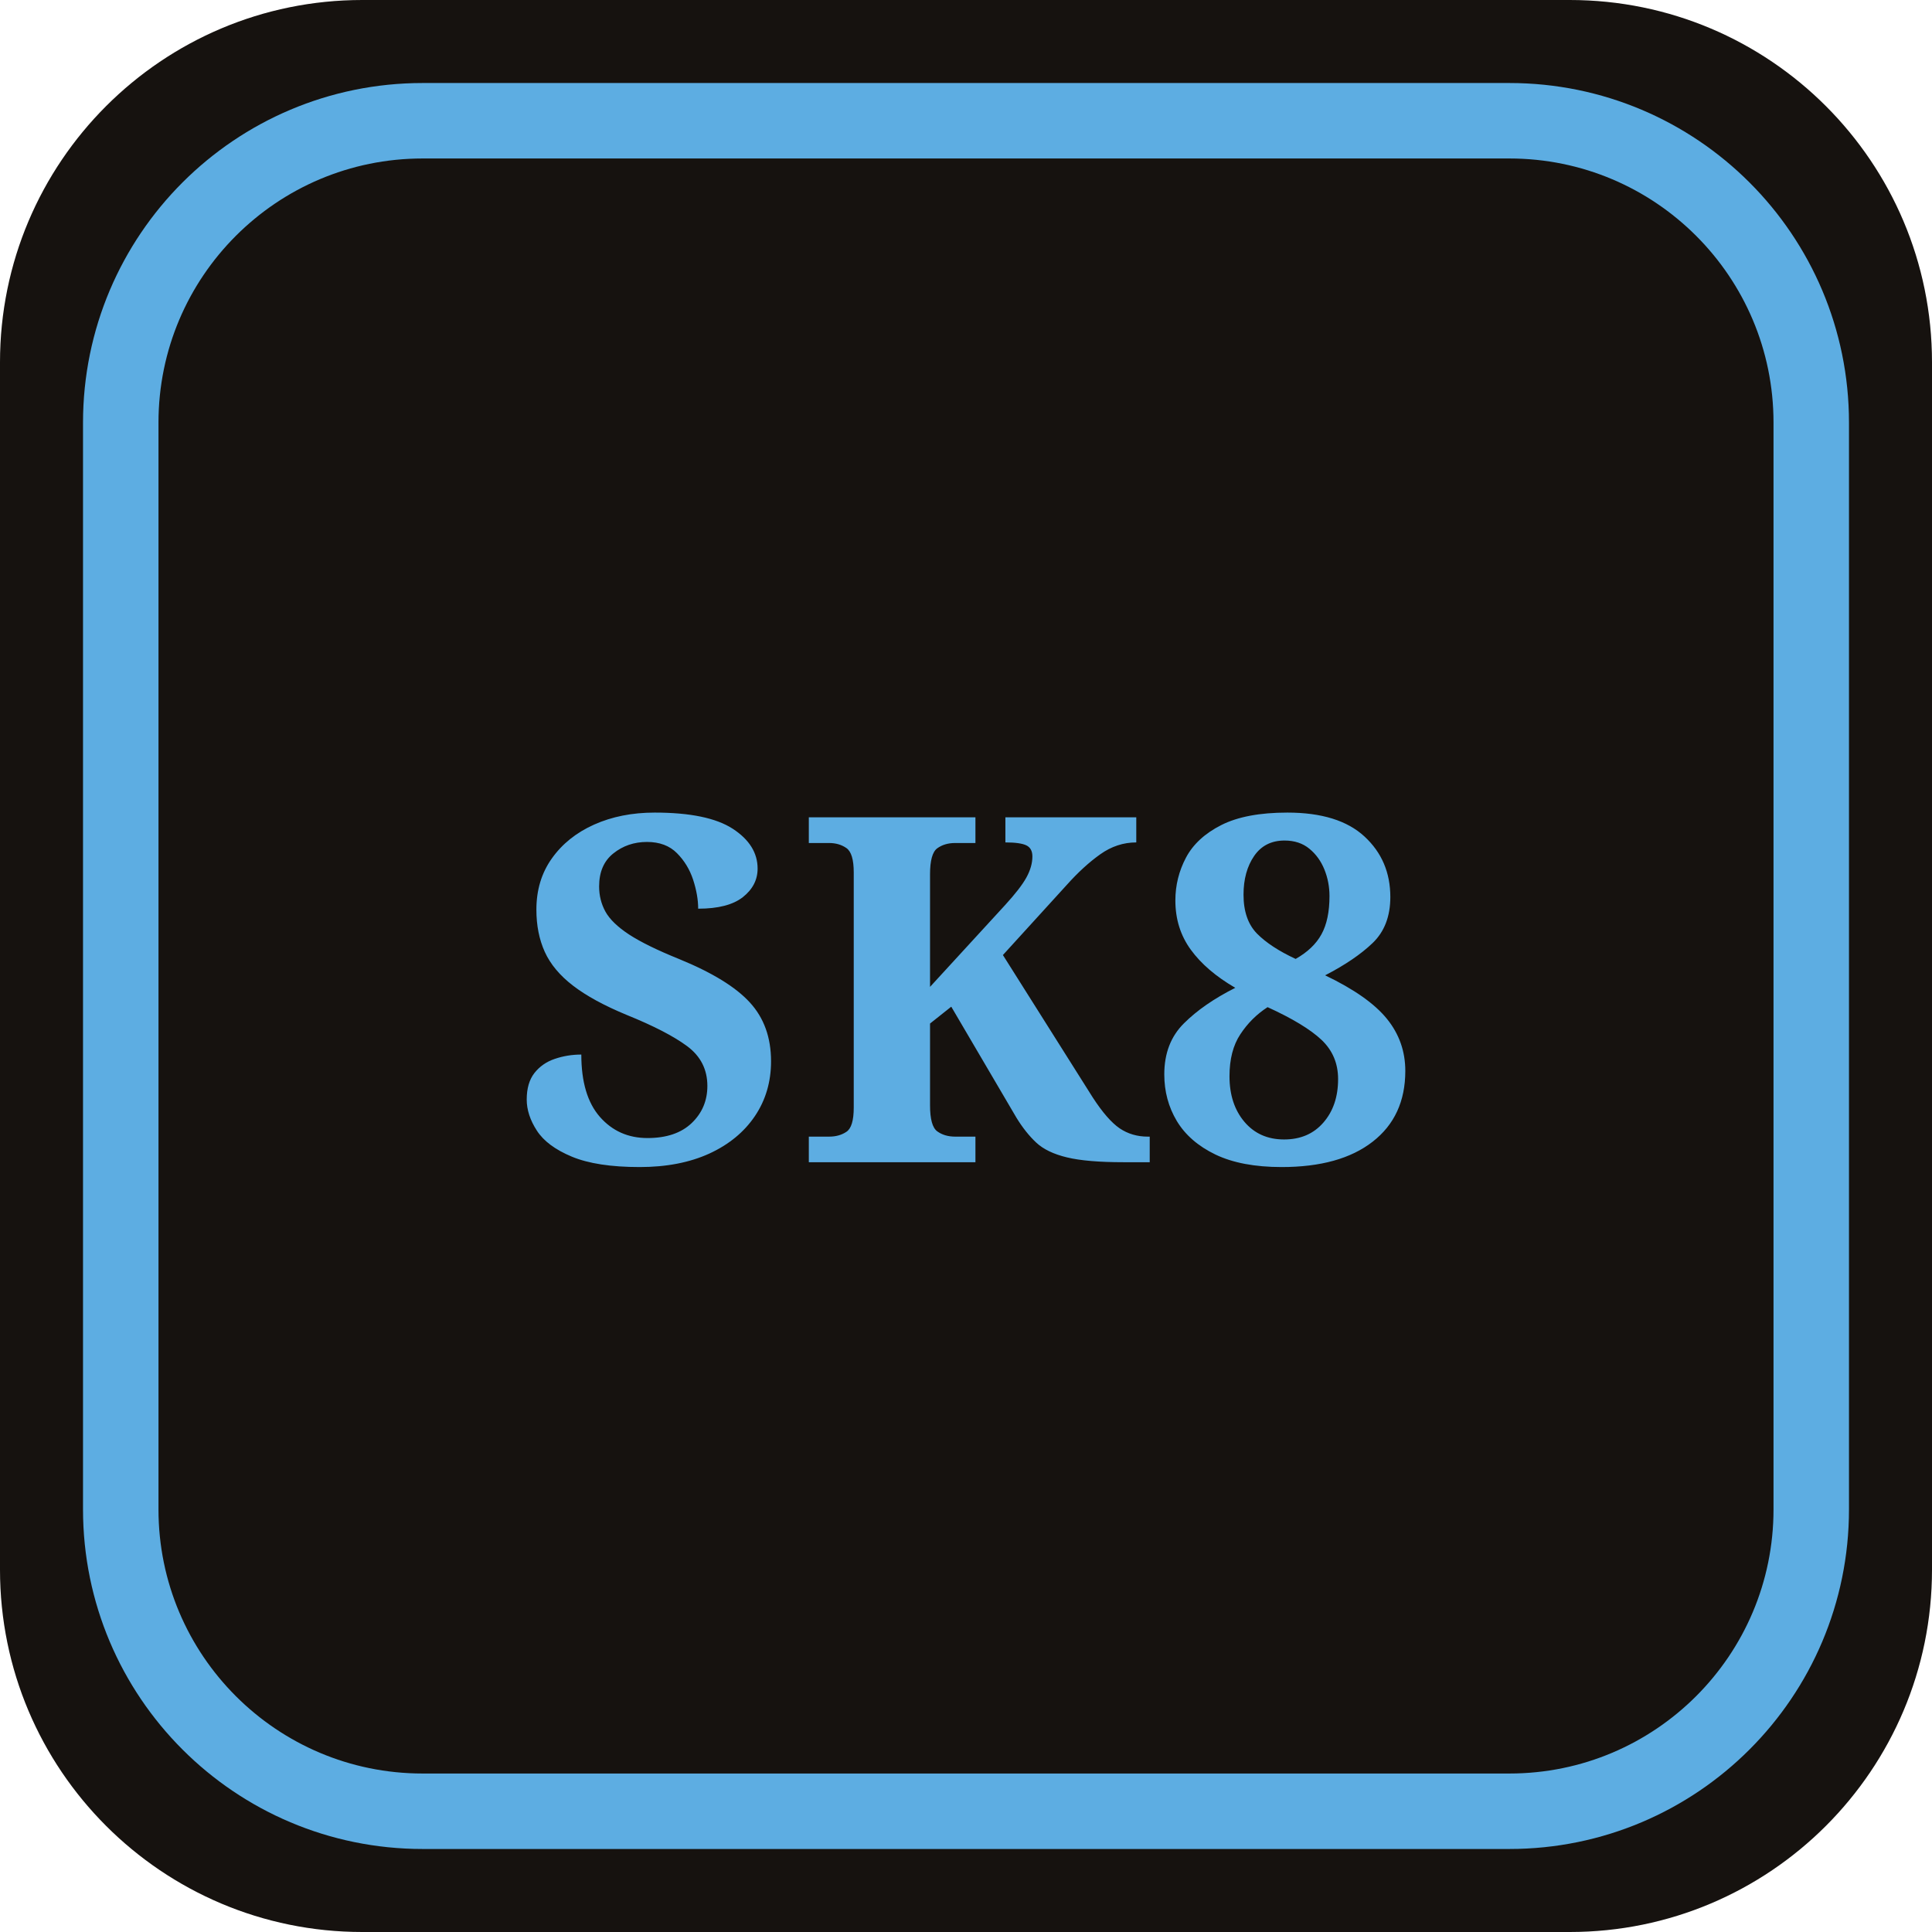
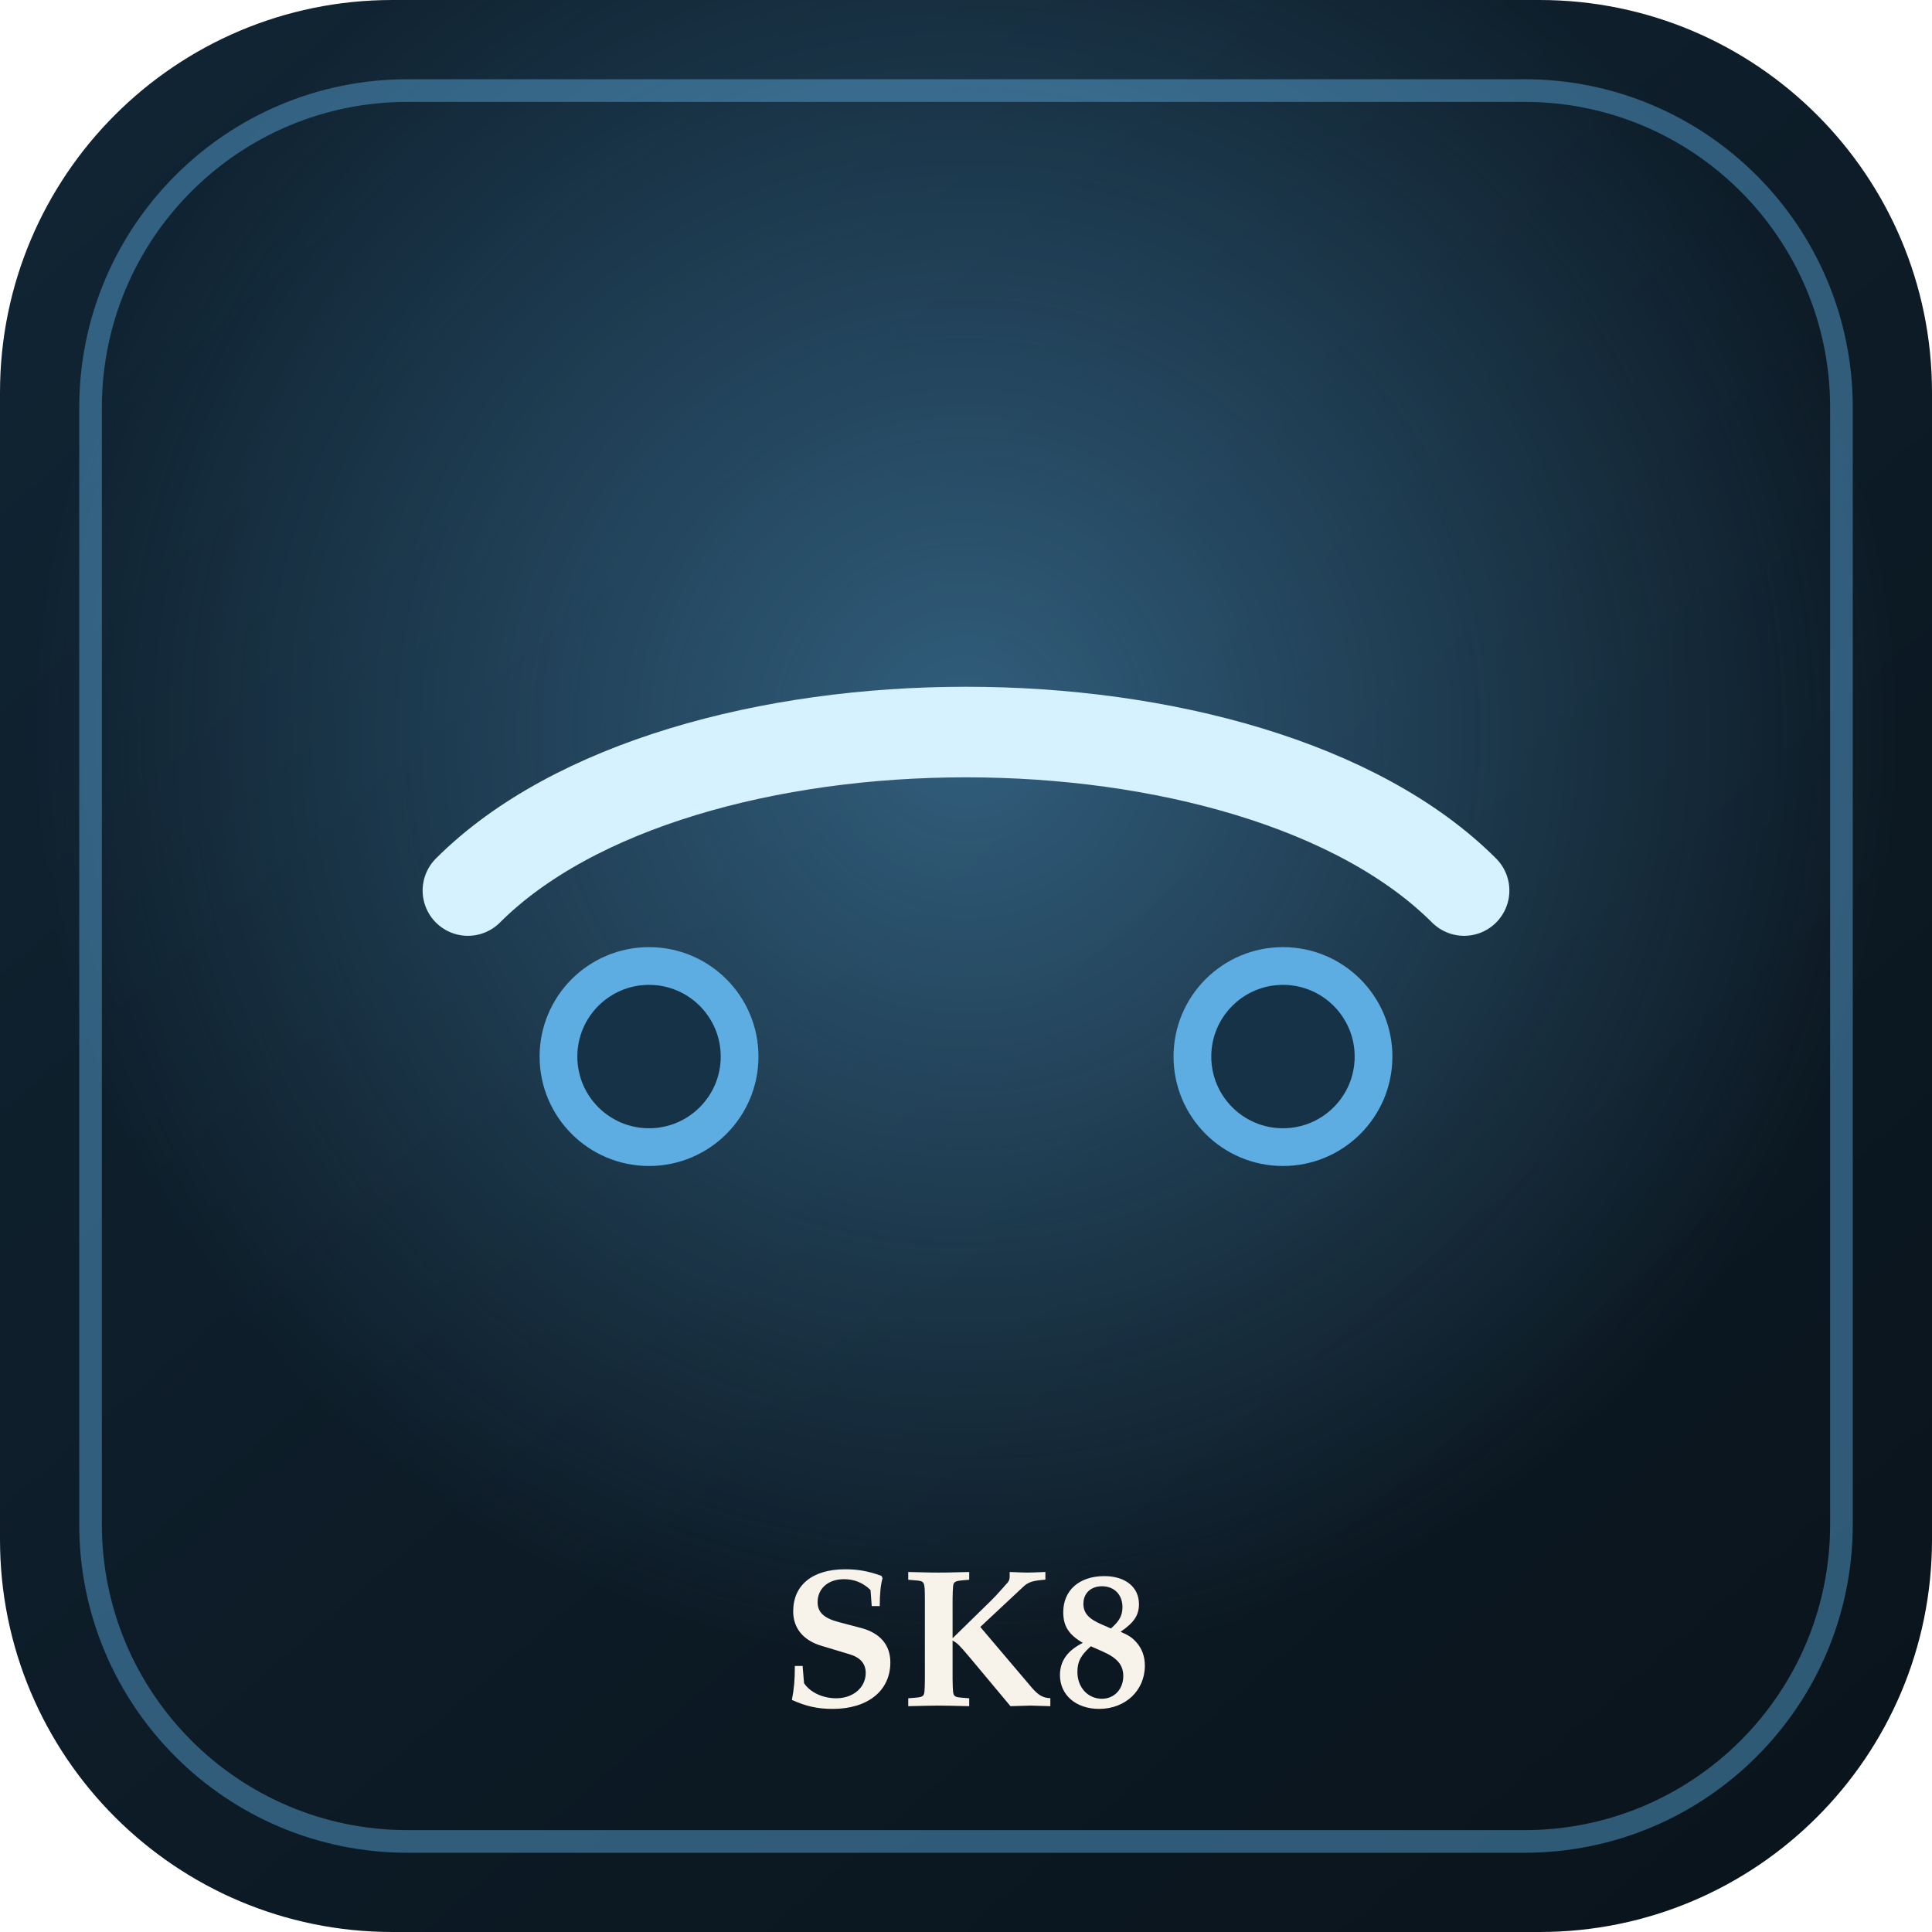
<svg xmlns="http://www.w3.org/2000/svg" viewBox="0 0 256 256">
-   <rect width="256" height="256" rx="48" fill="#16120f" />
-   <rect x="16" y="16" width="224" height="224" rx="40" fill="none" stroke="#5dade2" stroke-width="10" />
-   <text x="128" y="154" text-anchor="middle" font-family="Georgia, serif" font-size="64" font-weight="700" fill="#5dade2">SK8</text>
+   <defs>
+     <linearGradient id="bg" x1="24" y1="8" x2="232" y2="248" gradientUnits="userSpaceOnUse">
+       <stop stop-color="#102433" />
+       <stop offset="1" stop-color="#0a141c" />
+     </linearGradient>
+     <radialGradient id="glow" cx="50%" cy="38%" r="48%">
+       <stop stop-color="#5dade2" stop-opacity="0.45" />
+       <stop offset="1" stop-color="#5dade2" stop-opacity="0" />
+     </radialGradient>
+   </defs>
+   <rect width="256" height="256" rx="52" fill="url(#bg)" />
+   <rect width="256" height="256" rx="52" fill="url(#glow)" />
+   <rect x="12" y="12" width="232" height="232" rx="42" fill="none" stroke="#5dade2" stroke-opacity="0.45" stroke-width="3" />
+   <path d="M62 118c28-28 104-28 132 0" fill="none" stroke="#d6f1ff" stroke-width="12" stroke-linecap="round" />
+   <circle cx="86" cy="140" r="12" fill="#163246" stroke="#5dade2" stroke-width="5" />
+   <circle cx="170" cy="140" r="12" fill="#163246" stroke="#5dade2" stroke-width="5" />
+   <text x="128" y="226" text-anchor="middle" font-family="Georgia, Palatino, serif" font-size="26" font-weight="700" fill="#f7f2ea">SK8</text>
</svg>
